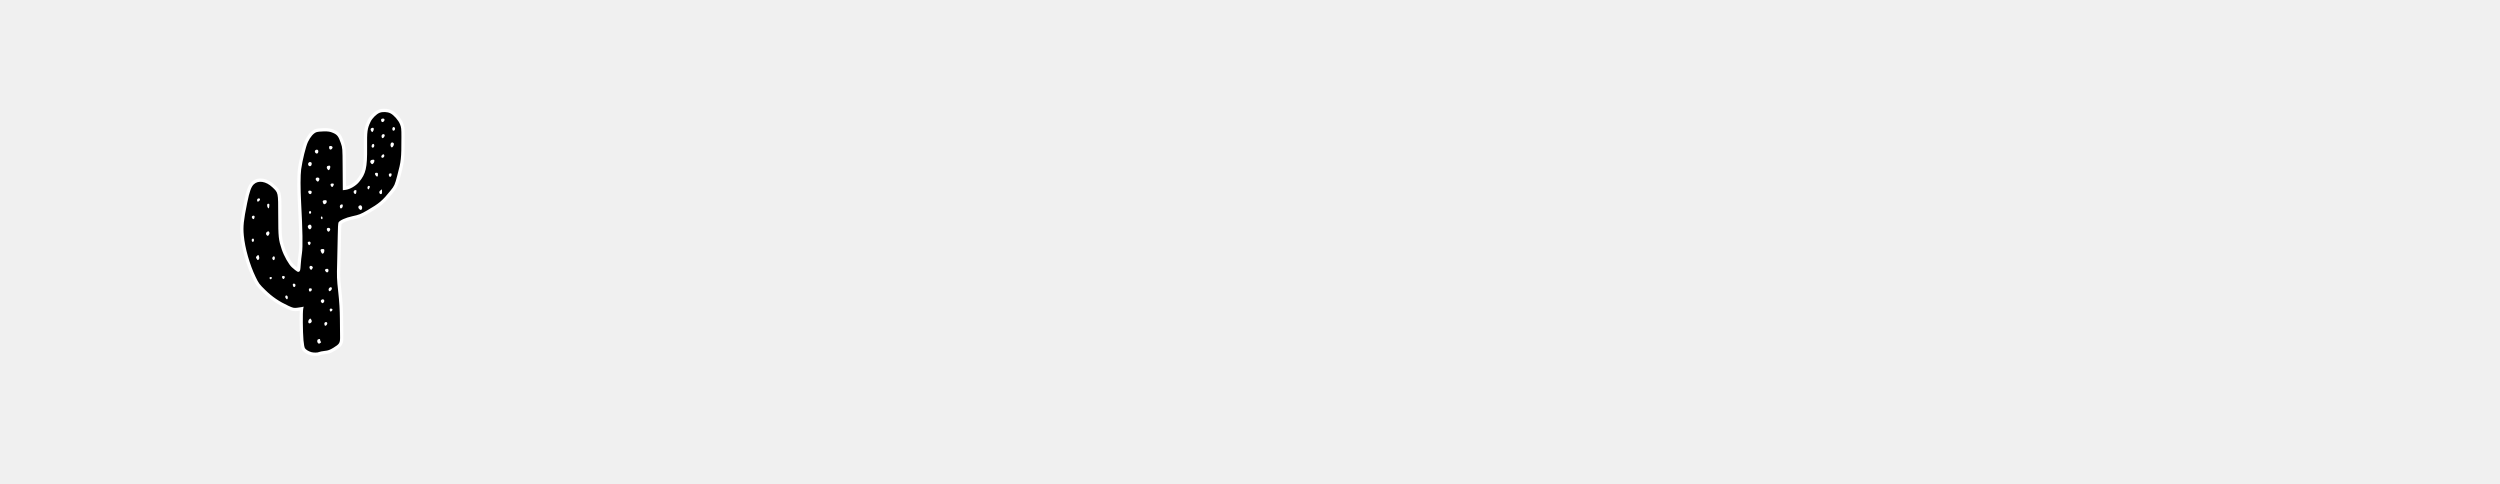
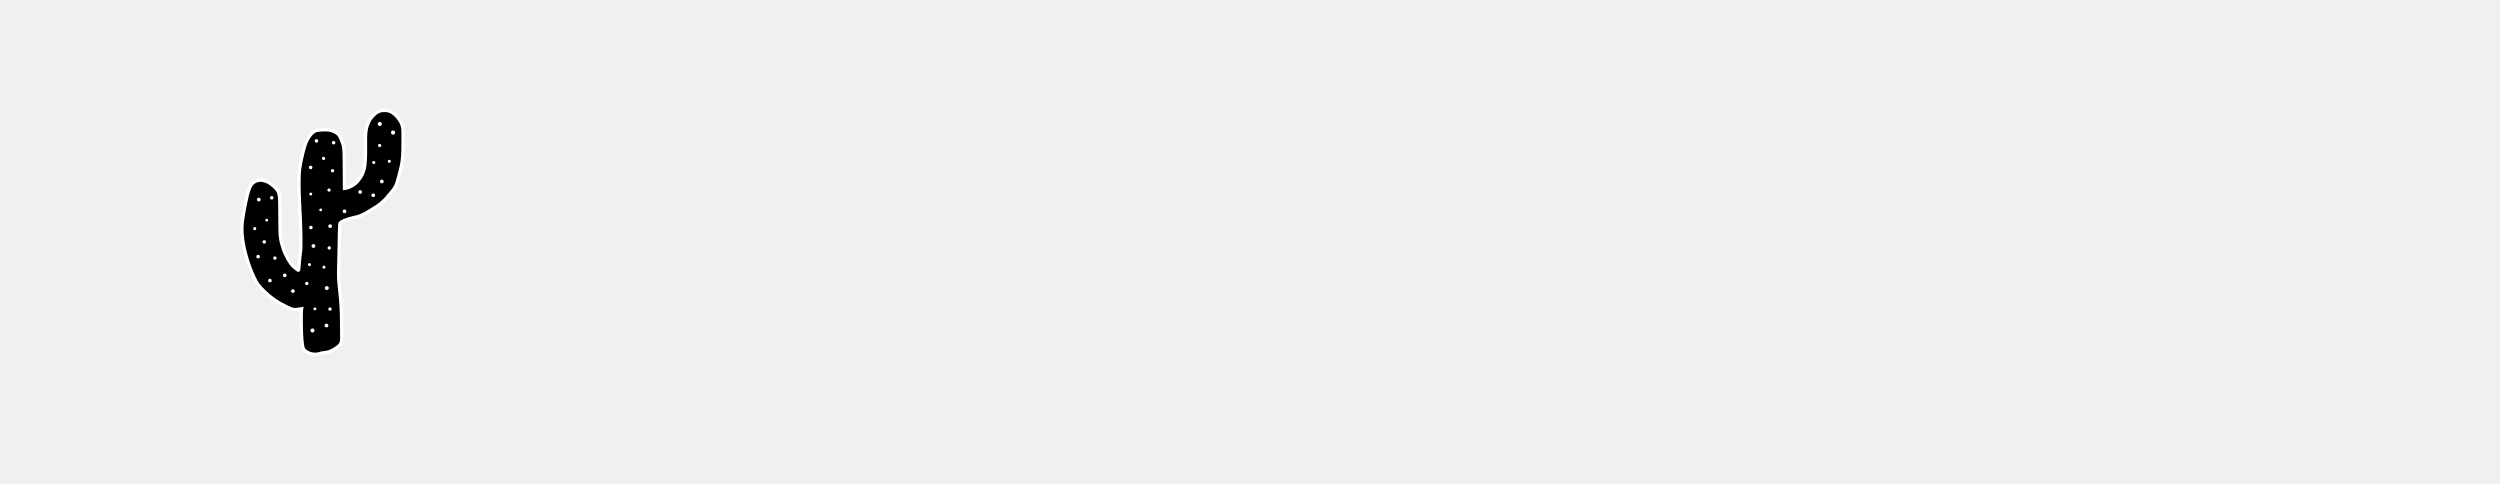
- <svg xmlns="http://www.w3.org/2000/svg" xml:space="preserve" version="1.1" id="svg59" viewBox="0 0 2069 400">
-   <path d="M260.115 293.139c-2.853-.076-5.63-1.228-7.82-3.026-1.047-.805-1.57-2.058-1.783-3.33-.968-4.916-.995-9.95-1.165-14.94-.073-5.207-.216-10.427.143-15.625.063-.405.193-.822-.344-.59-2.128.286-4.295.756-6.442.42-2.316-.503-4.408-1.682-6.546-2.664a65.557 65.557 0 0 1-17.888-12.716c-2.421-2.365-4.908-4.784-6.427-7.86-4.52-8.65-7.66-17.98-9.773-27.495-1.595-7.365-2.493-14.99-1.49-22.506.797-6.253 2.088-12.434 3.395-18.597.856-3.59 1.632-7.291 3.472-10.533a9.027 9.027 0 0 1 7.411-4.563c4.323-.235 8.408 1.968 11.474 4.863 1.796 1.673 3.774 3.412 4.416 5.884.852 3.132.726 6.418.823 9.633.094 7.893-.084 15.793.283 23.68.162 3.74.818 7.45 2.02 10.995a49.518 49.518 0 0 0 4.214 9.82c1.31 2.262 2.635 4.597 4.574 6.387 1.375 1.112 2.623 2.438 4.2 3.257.383-.407.303-1.102.42-1.627.288-3.294.466-6.596.899-9.878.256-2.149.65-4.425.709-6.5.29-7.661-.038-15.339-.321-22.976-.504-12.89-1.612-25.785-1.014-38.692.227-5.04 1.343-9.987 2.432-14.897.97-3.985 1.918-8.005 3.477-11.807 1.485-3.179 3.424-6.33 6.379-8.34 1.955-1.327 4.414-1.304 6.682-1.484 3.051-.1 6.239-.185 9.092 1.08 2.214.813 4.34 2.155 5.514 4.264 1.362 2.344 2.162 4.96 2.959 7.533.827 3.214.667 6.567.764 9.855.088 8.574.121 17.147.195 25.72 3.584-.346 6.865-2.211 9.532-4.553 1.299-1.162 2.36-2.553 3.378-3.959.388-.56.907-1.35 1.28-2.042 2.573-4.57 2.94-9.941 3.154-15.073.189-5.41-.036-10.989.075-16.465.072-3.848.407-7.78 1.979-11.343.843-2.111 1.899-4.161 3.441-5.854 2.06-2.288 4.553-4.545 7.707-5.036 3.357-.537 7.071-.059 9.813 2.083 2.802 2.17 5.145 4.977 6.69 8.173 1.028 2.147 1.405 4.528 1.418 6.89.096 5.31.05 10.626-.042 15.937-.086 4.83-.535 9.668-1.7 14.366-.996 4.123-2.043 8.238-3.273 12.296-.703 2.4-1.997 4.574-3.598 6.48-3.588 4.527-7.331 9.06-12.128 12.364-3.752 2.63-7.734 4.91-11.746 7.113-2.925 1.622-6.198 2.405-9.444 3.085-3.215.749-6.446 1.729-9.258 3.502-.486.352-1.103.728-1.045 1.416-.514 5.32-.363 10.672-.51 16.01-.117 8.088-.43 16.173-.562 24.262-.092 5.13.447 10.243 1.005 15.302a221.393 221.393 0 0 1 1.454 24.487c.026 5.147.147 10.296.112 15.443-.028 1.957-.642 3.995-2.14 5.333-1.839 1.683-4.044 2.904-6.21 4.109-2.056 1.148-4.422 1.427-6.724 1.693-1.322.18-2.64.445-3.876.953-1.21.304-2.476.325-3.716.283z" id="path55" />
-   <path d="M317.775 90.002a15.72 15.72 0 0 0-1.412.092c-3.21.202-6.039 2.042-8.238 4.28a19.713 19.713 0 0 0-4.595 6.75c-1.406 3.018-2.098 6.346-2.295 9.67-.477 8.682.398 17.423-.726 26.072-.13.86-.332 2.014-.582 2.971-.797 3.464-2.685 6.568-5.008 9.222-2.275 2.482-5.231 4.44-8.525 5.233-.057-7.445-.103-14.89-.168-22.332-.11-3.772.113-7.595-.661-11.313-.713-2.65-1.574-5.288-2.818-7.743-1.181-2.564-3.508-4.438-6.11-5.443-2.822-1.33-5.997-1.523-9.069-1.416-2.58.14-5.304.097-7.675 1.272-3.42 1.917-5.697 5.323-7.37 8.779-1.489 3.244-2.37 6.733-3.251 10.184-1.238 5.164-2.451 10.366-2.942 15.666-.529 7.931-.283 15.892.073 23.825.533 11.22 1.196 22.418 1.242 33.644-.042 3.126.021 6.196-.381 9.274-.626 4.224-.972 8.483-1.293 12.726-1.385-1.209-2.902-2.308-3.987-3.82-2.094-2.878-3.779-6.046-5.182-9.315-1.589-3.9-2.873-7.967-3.347-12.166-.252-2.027-.273-3.913-.36-5.95-.183-6.234-.106-12.655-.154-18.962-.092-3.689.084-7.434-.724-11.058-.49-2.654-2.335-4.757-4.27-6.515-3.132-3.105-7.176-5.602-11.672-5.856-3.494-.315-7.092 1.225-9.21 4.033-2.301 3.22-3.225 7.16-4.137 10.948-1.354 6.077-2.608 12.183-3.483 18.347-1.154 7.166-.636 14.493.711 21.591 2.027 10.386 5.294 20.571 10.111 30.01 1.43 3.136 3.763 5.734 6.211 8.111 4.837 4.946 10.39 9.194 16.492 12.464 2.518 1.3 5.032 2.59 7.684 3.594 2.367.959 4.969.665 7.424.281-.22 3.785-.193 7.579-.137 11.368.103 5.162.137 10.34.75 15.473.362 2.245.461 4.746 2.058 6.527a14.23 14.23 0 0 0 9.343 3.974c.82.021 1.645.028 2.464-.052 1.185-.044 2.255-.55 3.384-.84 2.707-.6 5.577-.557 8.148-1.716 2.392-1.192 4.742-2.536 6.82-4.228 1.919-1.41 3.01-3.714 3.184-6.057.115-3.96-.004-7.923-.027-11.885-.03-6.672-.13-13.347-.65-20-.5-7.403-1.742-14.68-1.851-22.082.031-7.317.34-14.629.482-21.943.147-5.46.122-10.978.315-16.384.069-1.227.145-2.683.277-3.995 2.266-1.64 4.983-2.517 7.654-3.248 3.441-.847 6.987-1.452 10.204-3.009 4.11-2.159 8.145-4.477 11.998-7.073 4.853-3.126 8.76-7.455 12.335-11.934 1.78-2.151 3.54-4.39 4.522-7.036 1.297-3.82 2.251-7.75 3.242-11.662 1.1-4.098 1.81-8.3 2.062-12.539.292-5.126.244-10.265.265-15.397-.088-3.454.218-7.002-.869-10.338-1.347-3.907-3.974-7.293-7.11-9.937-2.483-2.245-5.86-3.21-9.166-3.137zm.722 2.715c1.615.059 3.231.397 4.477.999 2.917 1.412 6.77 5.776 8.125 9.211.997 2.518 1.118 3.674 1.112 10.47-.017 18.186-.172 19.606-3.462 32.024-2.035 7.694-2.298 8.277-5.468 12.228-6.782 8.45-9.377 10.653-19.36 16.444-5.43 3.15-6.707 3.651-12.366 4.868-5.476 1.175-10.493 3.43-11.401 5.126-.33.619-.58 4.853-.64 10.888a1370.978 1370.978 0 0 1-.479 22.445c-.35 11.672-.285 13.4.894 24.157.913 8.334 1.299 14.696 1.374 22.675l.143 14.881c.048 4.692-.587 5.678-5.588 8.712-2.966 1.798-4.175 2.23-7.207 2.568-2.006.227-4.081.642-4.616.928-1.1.587-4.61.62-6.459.058-2.257-.686-4.414-2.01-5.182-3.18-.464-.712-.944-3.282-1.24-6.673-.596-6.769-.737-23.25-.225-25.867l.378-1.92-1.425.346c-.782.191-2.688.47-4.236.621-2.526.248-3.227.084-6.901-1.611-7.676-3.54-13.475-7.49-19.136-13.03-4.984-4.879-5.466-5.529-8.039-10.848-4.926-10.18-8.852-23.962-9.798-34.403-.678-7.484-.177-12.323 2.805-26.941 1.928-9.457 3.294-13.29 5.476-15.364 3.702-3.518 10.135-2.496 15.351 2.434 4.954 4.686 4.811 3.991 4.847 23.264.034 18.082.246 20.128 2.917 28.143 1.825 5.485 5.9 12.667 8.445 14.887 4.257 3.714 4.99 4.142 6.014 3.5.784-.489.988-1.401 1.24-5.564a129.44 129.44 0 0 1 1.049-9.805c.772-5.003.545-18.385-.703-41.514-.638-11.813-.627-22.963.02-27.695 1.027-7.455 3.889-19.048 5.593-22.652 2.022-4.279 4.668-7.313 7.1-8.144.999-.34 3.813-.631 6.253-.644 3.653-.02 4.954.195 7.377 1.209 3.52 1.477 4.64 2.944 6.551 8.582 1.347 3.974 1.353 4.051 1.452 19.026.055 8.27.111 16.117.126 17.441l.02 2.407 2.1-.24c3.738-.43 8.535-3.189 11.33-6.519 5.671-6.756 6.859-11.867 6.68-28.777-.14-13.183.158-15.37 2.87-21.108 1.34-2.833 4.8-6.295 7.355-7.365 1.23-.514 2.841-.735 4.455-.678zm-1.484 5.399c-1.439 0-1.93.644-1.506 1.976.352 1.108 1.238 1.27 2.119.39 1.05-1.049.707-2.366-.613-2.366zm8.85 7.006c-.513-.006-1.036.461-1.157 1.324-.093.644.13 1.355.493 1.58.977.604 2.064-.705 1.653-1.994-.193-.616-.588-.906-.988-.91zm-17.377.636a2.744 2.744 0 0 0-.617.105c-1.303.34-1.538 1.321-.63 2.622.748 1.066.809 1.075 1.442.208.365-.497.661-1.27.661-1.716 0-.865-.235-1.234-.856-1.217zm8.806 5.251a2.029 2.029 0 0 0-.243.021c-1.07.156-1.588 1.39-1.108 2.644.386 1.005 1.112.882 1.964-.331.87-1.245.541-2.357-.613-2.331zm7.281 6.88a1.112 1.112 0 0 0-.99.515c-.617.971-.529 2.595.18 3.302.493.493.794.399 1.503-.478.487-.602.818-1.553.738-2.115-.107-.747-.787-1.213-1.43-1.223zm-15.755 1.192c-.336.01-.701.256-.987.783-.692 1.295-.216 2.528.894 2.317.51-.097.926-.693 1.014-1.45.121-1.041-.359-1.668-.921-1.65zm-35.2 1.713c-.98 0-1.249.25-1.249 1.152 0 1.892 1.305 2.463 2.461 1.072.875-1.056.24-2.224-1.212-2.224zm-11.37 3.071a2.17 2.17 0 0 0-.672.118c-1.15.365-1.368 1.706-.433 2.644.909.906 2.084.472 2.273-.84.172-1.214-.288-1.922-1.167-1.922zm55.034 3.83c-.852 0-1.987 1.49-1.702 2.232.357.934 1.364.93 2.14-.007.645-.776.36-2.224-.44-2.224zm-8.376 4.486a8.594 8.594 0 0 0-.672.044c-1.876.18-2.419 1.73-1.076 3.074.77.77.883.768 1.752-.017.51-.462.927-1.372.927-2.025 0-.848-.13-1.09-.931-1.078zm-52.318 1.922c-1.236 0-2.025 1.437-1.416 2.576.699 1.303 2.329 1.104 2.69-.329.373-1.49-.055-2.245-1.274-2.245zm15.844 2.967c-.327-.003-.743.096-1.255.293-1.022.39-.996 1.878.049 2.923.776.777.87.772 1.479-.058.357-.49.65-1.402.65-2.027 0-.754-.296-1.125-.923-1.131zm39.128 5.908c-1.452 0-1.651 1.186-.426 2.54 1.037 1.145 1.66.738 1.66-1.092 0-1.217-.197-1.448-1.234-1.448zm11.645.493c-1.242 0-1.693.703-1.28 2.004.458 1.448 1.927.995 2.117-.652.124-1.077-.046-1.352-.835-1.352zm-60.383 3.452c-1.534 0-2.06 1.351-.988 2.535 1.064 1.175 1.498 1.154 2.174-.11.749-1.401.251-2.427-1.186-2.427zm12.287 4.93c-1.512 0-1.951.679-1.267 1.96.671 1.251 1.305 1.266 1.958.043.793-1.482.615-2.004-.693-2.004zm30.014 1.971c-.762 0-1.261 1.246-.888 2.218.407 1.064.925.913 1.544-.445.563-1.236.363-1.773-.656-1.773zm10.875 2.837-1.173.953c-.869.709-1.083 1.231-.829 2.033.386 1.213 1.645 1.448 2.054.382.147-.384.195-1.301.107-2.034zm-21.545.655a3.714 3.714 0 0 0-.476.042c-1.305.186-1.763 1.59-.871 2.669.904 1.09 1.672.58 1.85-1.226.114-1.16.064-1.483-.503-1.485zm-38.135.453c-.831 0-1.205.273-1.205.885 0 1.92 2.17 2.79 2.711 1.091.422-1.334-.07-1.976-1.506-1.976zm-42.19 6.408c-1.076.033-1.666 1.09-1.23 2.23.242.626.456.644 1.287.126.55-.342.997-1.011.997-1.49 0-.543-.374-.866-1.001-.866zm54.775 1.48c-1.714 0-2.283.93-1.486 2.425.63 1.177.735 1.204 2.025.514.546-.294.955-1.028.955-1.725 0-1.024-.235-1.215-1.494-1.215zm-46.841 2.958c-.728 0-.966.337-.966 1.38 0 1.33.909 2.806 1.415 2.3.136-.136.306-1.02.382-1.964.11-1.423-.03-1.718-.83-1.718zm60.905.547a3.005 3.005 0 0 0-.365.034c-1.127.16-1.66 1.372-1.17 2.652.333.864.897.904 1.684.12.326-.326.59-1.119.59-1.76 0-.783-.162-1.054-.739-1.046zm15.273.733a1.87 1.87 0 0 0-.826.25c-1.224.654-1.112 2.198.22 3.132 1.018.713 1.16.707 1.729-.07.34-.463.476-1.3.302-1.856-.306-.986-.785-1.473-1.427-1.456zm-41.654 4.737a.802.802 0 0 0-.552.258c-.63.63-.241 2.103.558 2.103.288 0 .657-.346.819-.77.317-.82-.22-1.605-.825-1.59zm-46.843 3.84c-1.24 0-1.78 1.244-.965 2.224.782.944 1.294.93 1.668-.046.55-1.43.308-2.178-.703-2.178zm56.428.674c-.164.004-.33.105-.468.33-.413.67.07 1.955.734 1.955.28 0 .508-.43.508-.957 0-.791-.384-1.335-.774-1.328zm-9.75 6.76c-.429-.007-.897.206-1.318.716-.48.577-.496 1.04-.072 1.972.655 1.44 1.824 1.584 2.506.313.824-1.543-.017-2.984-1.117-3zm15.382 2.673c-.739.021-1.211.336-1.318.886-.17.887.688 2.318 1.391 2.318.206 0 .64-.32.965-.715.946-1.14.422-2.489-.965-2.489zm-49.767 2.862c-.218 0-.493.105-.874.309-1.159.62-1.375 1.978-.458 2.895.827.825 1.265.739 1.855-.365.615-1.147.627-1.55.071-2.423-.174-.277-.348-.414-.596-.416zm-12.652 6.022c-.518.003-1.106.485-1.106 1.192 0 1.538 1.289 2.09 1.794.77h.003c.156-.407.158-1.07.003-1.47a.71.71 0 0 0-.692-.494zm46.505 2.47a1.538 1.538 0 0 0-.79.241c-.542.336-.554.665-.068 1.731.495 1.087.726 1.211 1.326.714.399-.332.728-.997.728-1.477a1.156 1.156 0 0 0-1.196-1.21zm11.098 6.148c-1.741 0-2.104.782-1.194 2.587.756 1.496 1.156 1.647 2.04.766.325-.325.591-1.213.591-1.973 0-1.196-.193-1.38-1.437-1.38zm-53.329 5c-.279.01-.65.319-1.175.902-.84.923-.84 1.039-.03 2.277.76 1.158.934 1.219 1.595.558.519-.516.64-1.205.405-2.275-.22-1.007-.434-1.479-.797-1.462zm12.963 1.049c-.268-.004-.57.168-.854.552-.503.68-.552 1.185-.18 1.878.644 1.202 1.624.902 1.838-.565.163-1.118-.252-1.857-.804-1.867zm30.647 7.877c-.63.017-1.169.48-1.169 1.242 0 .854.86 2.086 1.46 2.086.152 0 .571-.472.93-1.05.554-.885.54-1.162-.09-1.791a1.549 1.549 0 0 0-1.13-.487zm13.372 2.45a2.78 2.78 0 0 0-.74.141c-1.197.378-1.249 1.104-.168 2.298.94 1.04 2.144.424 2.144-1.1 0-.898-.449-1.364-1.238-1.338zm-36.362 5.882c-1.033.013-1.224 1.332-.246 2.31.483.483.739.432 1.238-.252.346-.474.554-1.09.462-1.372-.093-.283-.65-.585-1.238-.671a1.368 1.368 0 0 0-.218-.013zm-10.24.913c-.537.016-.967.306-.967.656 0 1.511 1.595 1.65 1.884.164.105-.554-.174-.82-.862-.82zm19.069 5.487c-.888 0-1.051.702-.504 2.136.477 1.238 1.91.69 1.91-.729 0-.895-.296-1.269-1.108-1.384a2.18 2.18 0 0 0-.298-.021zm30.64 2.956a1.242 1.242 0 0 0-.215.021c-1.092.216-1.885 1.567-1.505 2.56.41 1.062.984 1.017 2.05-.16.944-1.045.699-2.446-.33-2.423zm-16.997.923c-.902.017-1.144.277-1.144 1.19 0 .655.277 1.292.617 1.414.867.313 1.847-.581 1.847-1.678 0-.66-.353-.926-1.23-.926zm-19.68 5.917c-1.15 0-1.384 1.427-.409 2.501.78.865.944.89 1.322.216.237-.421.29-1.206.12-1.741-.172-.54-.636-.978-1.033-.978zm30.116 3.169c-.814 0-1.72.707-1.72 1.475 0 .608.97 1.762 1.48 1.762.16 0 .561-.264.887-.59.843-.843.73-2.207-.21-2.57a1.217 1.217 0 0 0-.437-.077zm6.63 7.675c-.597 0-.956.34-.956.904 0 1.616.97 2.033 1.956.844.745-.898.26-1.748-.997-1.748zm-16.965 8.282c-.194.003-.426.18-.806.505-.926.794-1.249 2.564-.588 3.227.544.54 1.717.147 2.292-.767.38-.603.346-1.163-.126-2.044-.34-.636-.523-.923-.772-.921zm12.962 2.853a1.517 1.517 0 0 0-.373.053c-.64.168-1.016.671-1.016 1.36 0 1.884 1.148 2.247 2.139.677.65-1.032.2-2.09-.75-2.088zm-5.489 14.031c-.251.01-.59.105-1.036.275-.92.353-1.032 2.21-.189 3.053.751.751.986.743 2.1-.071.63-.462.735-.772.342-1.016-.312-.193-.566-.78-.566-1.307 0-.659-.168-.95-.65-.934z" fill="#fff" id="path57" />
+ <svg xmlns="http://www.w3.org/2000/svg" viewBox="0 0 2069 400" xml:space="preserve">
+   <path d="M260.115 293.139c-2.853-.076-5.63-1.228-7.82-3.026-1.047-.805-1.57-2.058-1.783-3.33-.968-4.916-.995-9.95-1.165-14.94-.073-5.207-.216-10.427.143-15.625.063-.405.193-.822-.344-.59-2.128.286-4.295.756-6.442.42-2.316-.503-4.408-1.682-6.546-2.664a65.557 65.557 0 0 1-17.888-12.716c-2.421-2.365-4.908-4.784-6.427-7.86-4.52-8.65-7.66-17.98-9.773-27.495-1.595-7.365-2.493-14.99-1.49-22.506.797-6.253 2.088-12.434 3.395-18.597.856-3.59 1.632-7.291 3.472-10.533a9.027 9.027 0 0 1 7.411-4.563c4.323-.235 8.408 1.968 11.474 4.863 1.796 1.673 3.774 3.412 4.416 5.884.852 3.132.726 6.418.823 9.633.094 7.893-.084 15.793.283 23.68.162 3.74.818 7.45 2.02 10.995a49.518 49.518 0 0 0 4.214 9.82c1.31 2.262 2.635 4.597 4.574 6.387 1.375 1.112 2.623 2.438 4.2 3.257.383-.407.303-1.102.42-1.627.288-3.294.466-6.596.899-9.878.256-2.149.65-4.425.709-6.5.29-7.661-.038-15.339-.321-22.976-.504-12.89-1.612-25.785-1.014-38.692.227-5.04 1.343-9.987 2.432-14.897.97-3.985 1.918-8.005 3.477-11.807 1.485-3.179 3.424-6.33 6.379-8.34 1.955-1.327 4.414-1.304 6.682-1.484 3.051-.1 6.239-.185 9.092 1.08 2.214.813 4.34 2.155 5.514 4.264 1.362 2.344 2.162 4.96 2.959 7.533.827 3.214.667 6.567.764 9.855.088 8.574.121 17.147.195 25.72 3.584-.346 6.865-2.211 9.532-4.553 1.299-1.162 2.36-2.553 3.378-3.959.388-.56.907-1.35 1.28-2.042 2.573-4.57 2.94-9.941 3.154-15.073.189-5.41-.036-10.989.075-16.465.072-3.848.407-7.78 1.979-11.343.843-2.111 1.899-4.161 3.441-5.854 2.06-2.288 4.553-4.545 7.707-5.036 3.357-.537 7.071-.059 9.813 2.083 2.802 2.17 5.145 4.977 6.69 8.173 1.028 2.147 1.405 4.528 1.418 6.89.096 5.31.05 10.626-.042 15.937-.086 4.83-.535 9.668-1.7 14.366-.996 4.123-2.043 8.238-3.273 12.296-.703 2.4-1.997 4.574-3.598 6.48-3.588 4.527-7.331 9.06-12.128 12.364-3.752 2.63-7.734 4.91-11.746 7.113-2.925 1.622-6.198 2.405-9.444 3.085-3.215.749-6.446 1.729-9.258 3.502-.486.352-1.103.728-1.045 1.416-.514 5.32-.363 10.672-.51 16.01-.117 8.088-.43 16.173-.562 24.262-.092 5.13.447 10.243 1.005 15.302a221.393 221.393 0 0 1 1.454 24.487c.026 5.147.147 10.296.112 15.443-.028 1.957-.642 3.995-2.14 5.333-1.839 1.683-4.044 2.904-6.21 4.109-2.056 1.148-4.422 1.427-6.724 1.693-1.322.18-2.64.445-3.876.953-1.21.304-2.476.325-3.716.283z" />
+   <path d="M317.8 90a15.72 15.72 0 0 0-1.412.092c-3.21.202-6.039 2.04-8.238 4.279a19.71 19.71 0 0 0-4.596 6.75c-1.406 3.018-2.098 6.348-2.295 9.672-.477 8.682.4 17.42-.725 26.07-.13.86-.332 2.016-.582 2.973-.797 3.464-2.685 6.567-5.008 9.22-2.275 2.483-5.23 4.442-8.525 5.235-.057-7.445-.103-14.89-.168-22.33-.11-3.772.112-7.596-.662-11.31-.713-2.65-1.574-5.287-2.818-7.742-1.18-2.564-3.507-4.438-6.109-5.443-2.822-1.33-5.996-1.523-9.068-1.416-2.58.14-5.305.096-7.676 1.27-3.42 1.918-5.696 5.324-7.369 8.78-1.489 3.244-2.37 6.733-3.252 10.18-1.238 5.164-2.45 10.37-2.94 15.67-.53 7.93-.284 15.89.072 23.83.533 11.22 1.196 22.42 1.242 33.64-.042 3.126.02 6.197-.381 9.275-.626 4.224-.972 8.482-1.293 12.72-1.385-1.21-2.901-2.306-3.986-3.818-2.094-2.878-3.78-6.047-5.182-9.316-1.59-3.9-2.874-7.967-3.348-12.17-.252-2.027-.273-3.912-.36-5.95-.183-6.233-.106-12.66-.154-18.96-.092-3.688.083-7.432-.725-11.06-.49-2.653-2.335-4.757-4.27-6.515-3.132-3.105-7.176-5.601-11.67-5.855-3.494-.315-7.093 1.225-9.21 4.033-2.302 3.22-3.226 7.159-4.138 10.95-1.354 6.077-2.607 12.18-3.482 18.35-1.154 7.166-.636 14.49.711 21.59 2.027 10.39 5.294 20.57 10.11 30.01 1.43 3.136 3.763 5.734 6.211 8.11 4.837 4.947 10.39 9.196 16.49 12.46 2.518 1.3 5.032 2.59 7.684 3.595 2.367.959 4.97.665 7.424.281-.22 3.785-.192 7.578-.136 11.37.103 5.162.137 10.34.75 15.47.362 2.245.46 4.746 2.057 6.527a14.23 14.23 0 0 0 9.344 3.975c.82.021 1.646.027 2.465-.053 1.185-.044 2.254-.55 3.383-.84 2.707-.6 5.577-.555 8.148-1.715 2.392-1.192 4.742-2.537 6.82-4.229 1.919-1.41 3.01-3.714 3.184-6.057.115-3.96-.005-7.923-.028-11.88-.03-6.672-.13-13.35-.65-20-.5-7.403-1.741-14.68-1.85-22.08.03-7.317.34-14.63.482-21.94.147-5.46.122-10.98.315-16.38.069-1.227.145-2.682.277-3.994 2.266-1.64 4.983-2.517 7.654-3.248 3.44-.847 6.986-1.453 10.2-3.01 4.11-2.159 8.145-4.476 12-7.072 4.853-3.126 8.759-7.455 12.33-11.93 1.78-2.15 3.54-4.39 4.523-7.037 1.297-3.82 2.25-7.75 3.242-11.66 1.1-4.098 1.809-8.3 2.06-12.54.293-5.126.246-10.26.267-15.4-.088-3.454.217-7.002-.87-10.34-1.347-3.907-3.973-7.293-7.109-9.937-2.483-2.245-5.86-3.21-9.166-3.137zm.719 2.715h.002c1.615.059 3.233.398 4.479 1 2.917 1.412 6.77 5.776 8.125 9.211.997 2.518 1.117 3.673 1.11 10.47-.016 18.19-.172 19.61-3.462 32.03-2.035 7.694-2.297 8.276-5.467 12.23-6.782 8.45-9.376 10.65-19.36 16.45-5.43 3.15-6.708 3.65-12.37 4.867-5.476 1.175-10.49 3.431-11.4 5.127-.33.619-.58 4.852-.64 10.89a1371 1371 0 0 1-.48 22.45c-.35 11.67-.284 13.4.895 24.16.913 8.334 1.298 14.7 1.373 22.68l.143 14.88c.048 4.692-.587 5.679-5.588 8.713-2.966 1.798-4.175 2.228-7.207 2.566-2.006.227-4.08.644-4.615.93-1.1.587-4.61.618-6.46.056-2.256-.686-4.413-2.01-5.181-3.18-.464-.712-.944-3.28-1.24-6.672-.596-6.769-.737-23.25-.225-25.87l.377-1.92-1.424.346c-.782.191-2.688.47-4.236.621-2.526.248-3.228.084-6.902-1.61-7.676-3.54-13.47-7.49-19.13-13.03-4.984-4.88-5.466-5.532-8.039-10.85-4.926-10.18-8.853-23.96-9.799-34.4-.678-7.485-.177-12.32 2.805-26.94 1.928-9.458 3.295-13.29 5.477-15.36 3.702-3.519 10.14-2.497 15.35 2.433 4.954 4.686 4.812 3.991 4.848 23.26.034 18.08.245 20.13 2.916 28.14 1.825 5.485 5.9 12.67 8.445 14.89 4.257 3.714 4.99 4.142 6.014 3.5.784-.489.988-1.4 1.24-5.564a129.4 129.4 0 0 1 1.05-9.805c.771-5.003.544-18.39-.704-41.52-.638-11.81-.627-22.96.02-27.69 1.027-7.455 3.89-19.05 5.594-22.65 2.022-4.279 4.668-7.314 7.1-8.145.999-.34 3.814-.631 6.254-.644 3.653-.02 4.954.195 7.377 1.209 3.52 1.477 4.64 2.944 6.55 8.582 1.348 3.974 1.353 4.052 1.452 19.03.055 8.27.112 16.12.127 17.44l.02 2.408 2.1-.24c3.737-.43 8.534-3.19 11.33-6.52 5.67-6.757 6.858-11.87 6.68-28.78-.14-13.18.158-15.37 2.87-21.11 1.34-2.834 4.8-6.296 7.354-7.366 1.23-.514 2.841-.734 4.455-.677z" fill="#fff" />
+   <circle cx="325.3" cy="109.7" r="1.735" fill="#fff" />
+   <circle cx="276.1" cy="118.1" r="1.445" fill="#fff" />
+   <circle cx="267.8" cy="131.1" r="1.354" fill="#fff" />
+   <circle cx="257.1" cy="138.6" r="1.493" fill="#fff" />
+   <circle cx="275.2" cy="141.3" r="1.389" fill="#fff" />
+   <circle cx="314.3" cy="102.6" r="1.71" fill="#fff" />
+   <circle cx="261.9" cy="116.6" r="1.466" fill="#fff" />
+   <circle cx="309.3" cy="134.5" r="1.291" fill="#fff" />
+   <circle cx="314.2" cy="120.4" r="1.332" fill="#fff" />
+   <circle cx="214.2" cy="165.2" r="1.557" fill="#fff" />
+   <circle cx="298.1" cy="158.9" r="1.513" fill="#fff" />
+   <circle cx="235.7" cy="227.9" r="1.528" fill="#fff" />
+   <circle cx="242.4" cy="240.9" r="1.538" fill="#fff" />
+   <circle cx="273.2" cy="187.2" r="1.546" fill="#fff" />
+   <circle cx="322.2" cy="133.5" r="1.272" fill="#fff" />
+   <circle cx="316" cy="150.2" r="1.53" fill="#fff" />
+   <circle cx="259.4" cy="203.6" r="1.582" fill="#fff" />
+   <circle cx="213.6" cy="212.4" r="1.495" fill="#fff" />
+   <circle cx="260.6" cy="255.6" r="1.198" fill="#fff" />
+   <circle cx="272.5" cy="205.2" r="1.407" fill="#fff" />
+   <circle cx="218.7" cy="200.2" r="1.445" fill="#fff" />
+   <circle cx="272.3" cy="157.3" r="1.342" fill="#fff" />
+   <circle cx="223.4" cy="232.2" r="1.505" fill="#fff" />
+   <circle cx="273.1" cy="255.8" r="1.412" fill="#fff" />
+   <circle cx="268.1" cy="221.1" r="1.259" fill="#fff" />
+   <circle cx="227.5" cy="213.6" r="1.42" fill="#fff" />
+   <circle cx="285.1" cy="174.9" r="1.559" fill="#fff" />
+   <circle cx="257.2" cy="160.6" r="1.208" fill="#fff" />
+   <circle cx="253.9" cy="234.6" r="1.402" fill="#fff" />
+   <circle cx="308.9" cy="161.6" r="1.533" fill="#fff" />
+   <circle cx="224.9" cy="163.7" r="1.455" fill="#fff" />
+   <circle cx="265.4" cy="173.7" r="1.175" fill="#fff" />
+   <circle cx="258.6" cy="273.5" r="1.691" fill="#fff" />
+   <circle cx="270.2" cy="269.4" r="1.57" fill="#fff" />
+   <circle cx="220.7" cy="182.2" r="1.171" fill="#fff" />
+   <circle cx="210.8" cy="189.2" r="1.281" fill="#fff" />
+   <circle cx="257.3" cy="188.3" r="1.477" fill="#fff" />
+   <circle cx="270.5" cy="238.4" r="1.63" fill="#fff" />
+   <circle cx="256.1" cy="219" r="1.248" fill="#fff" />
</svg>
